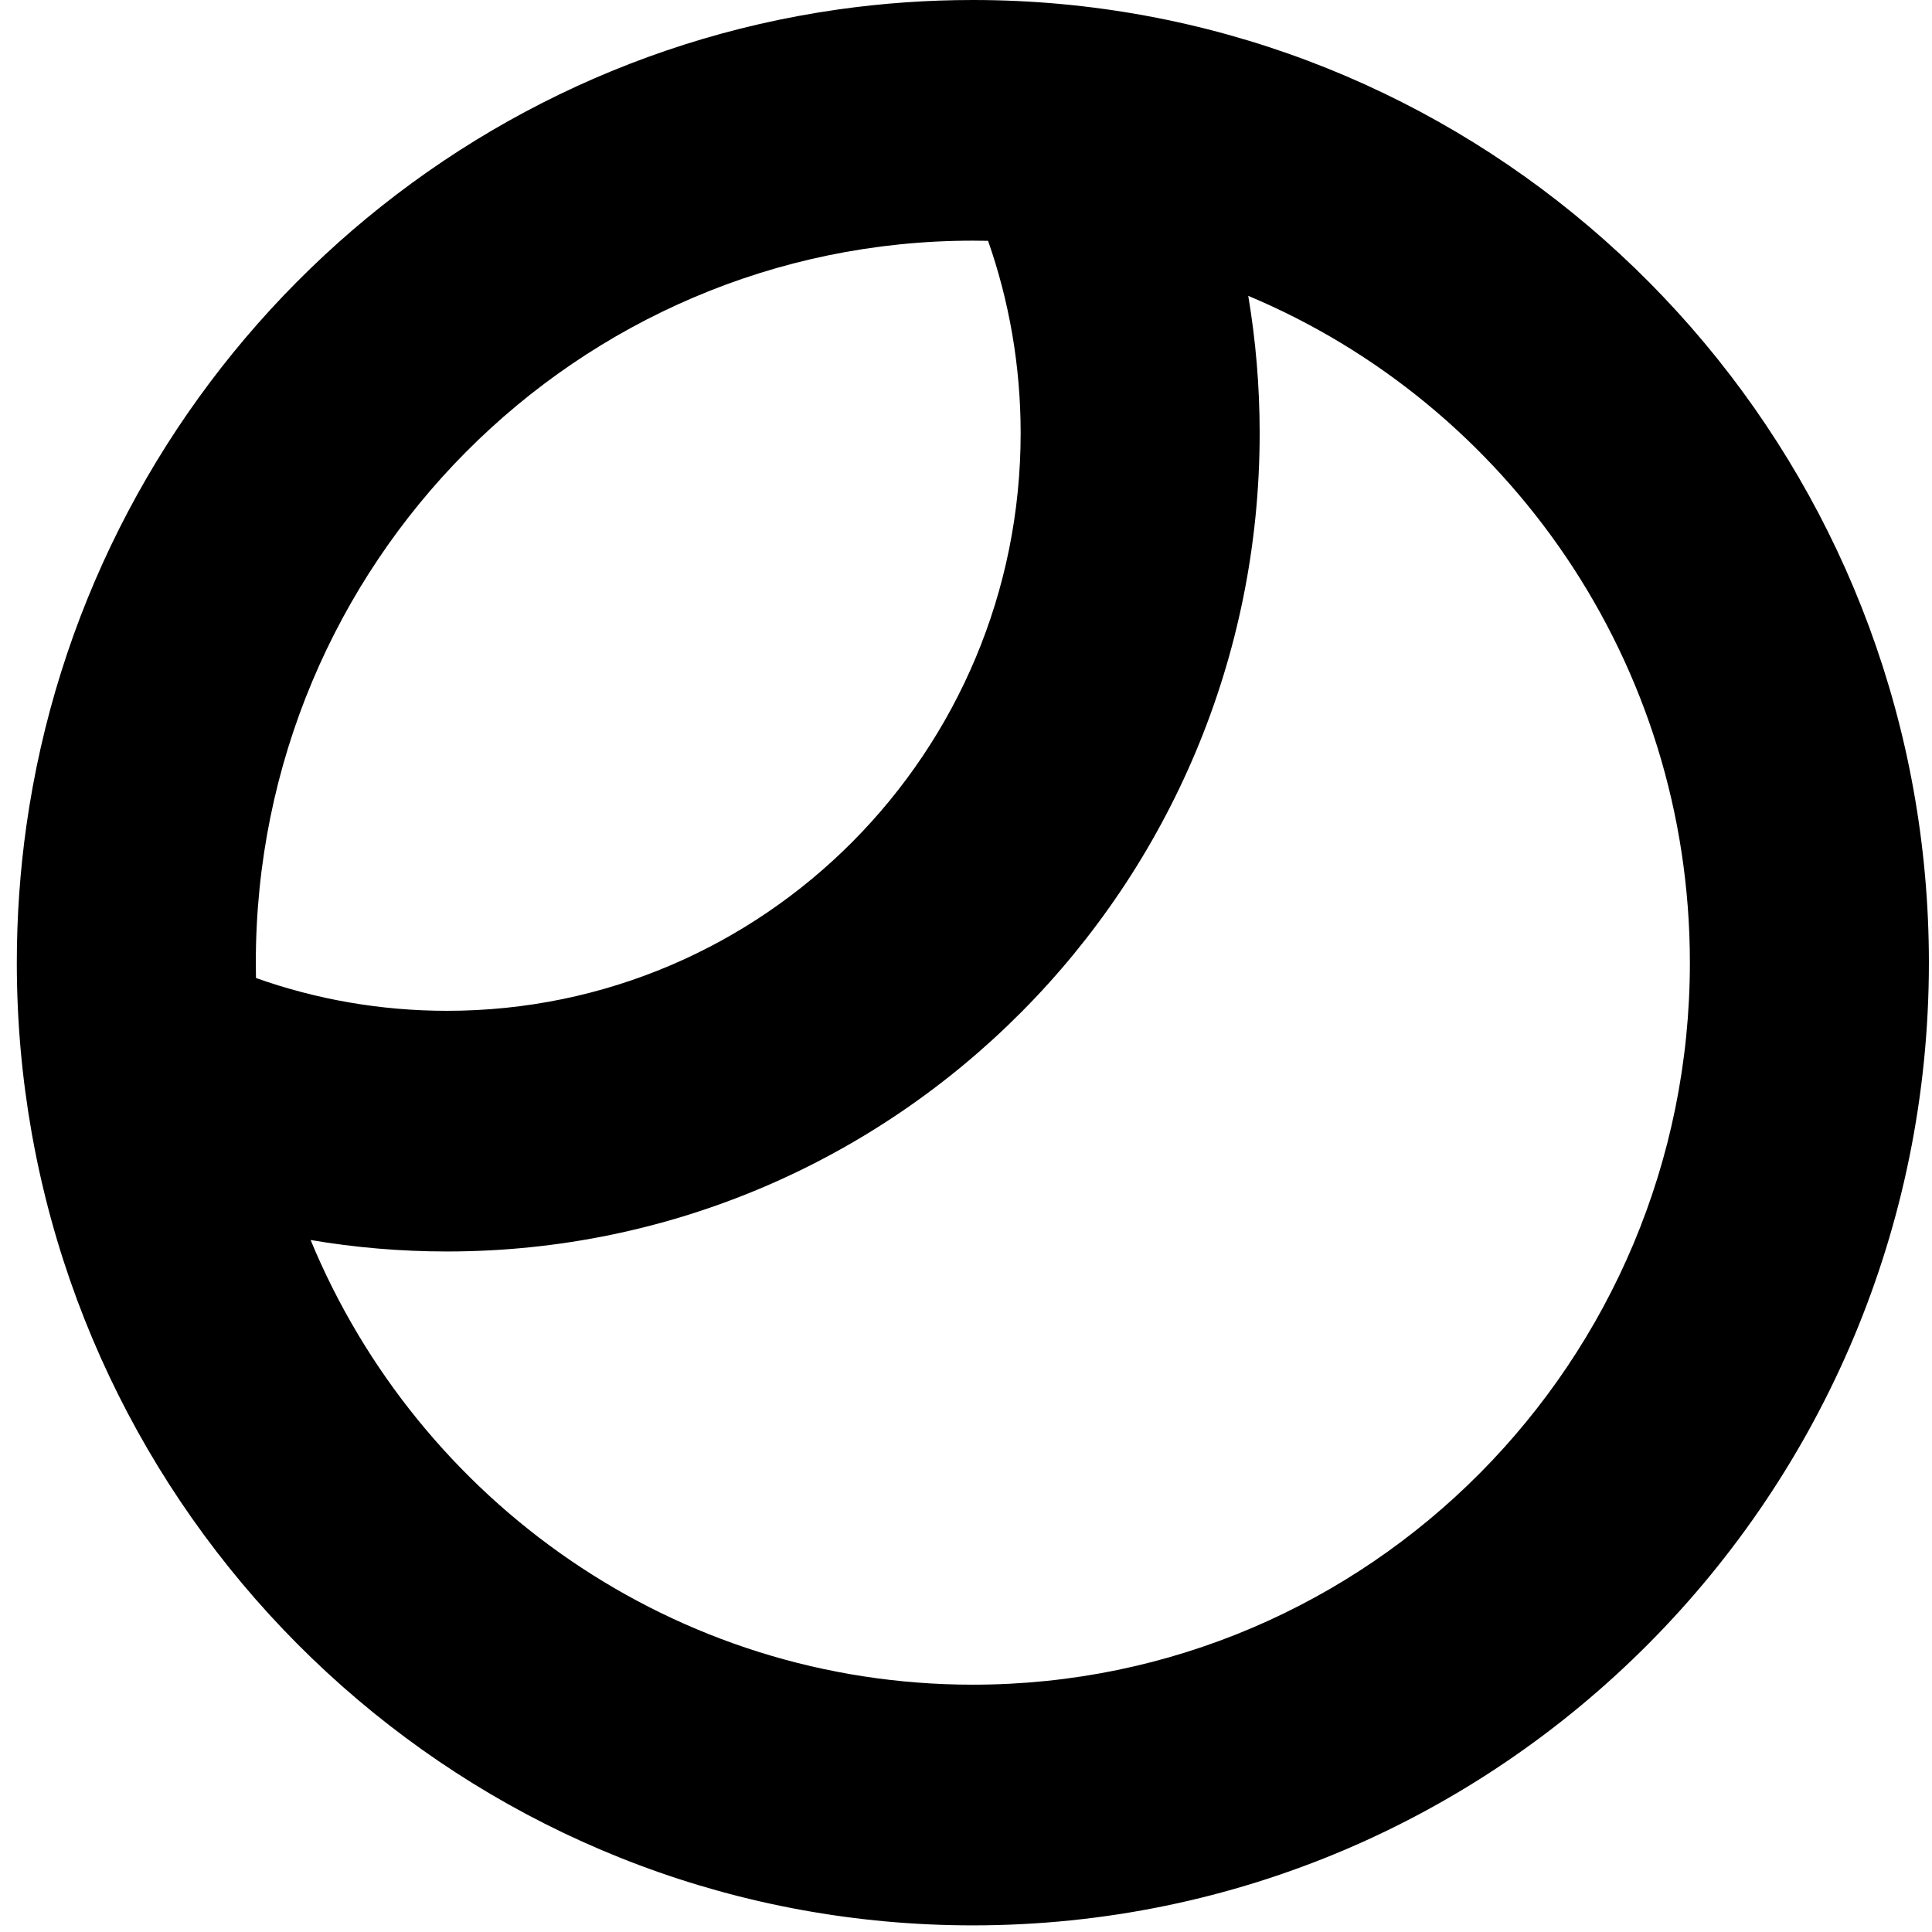
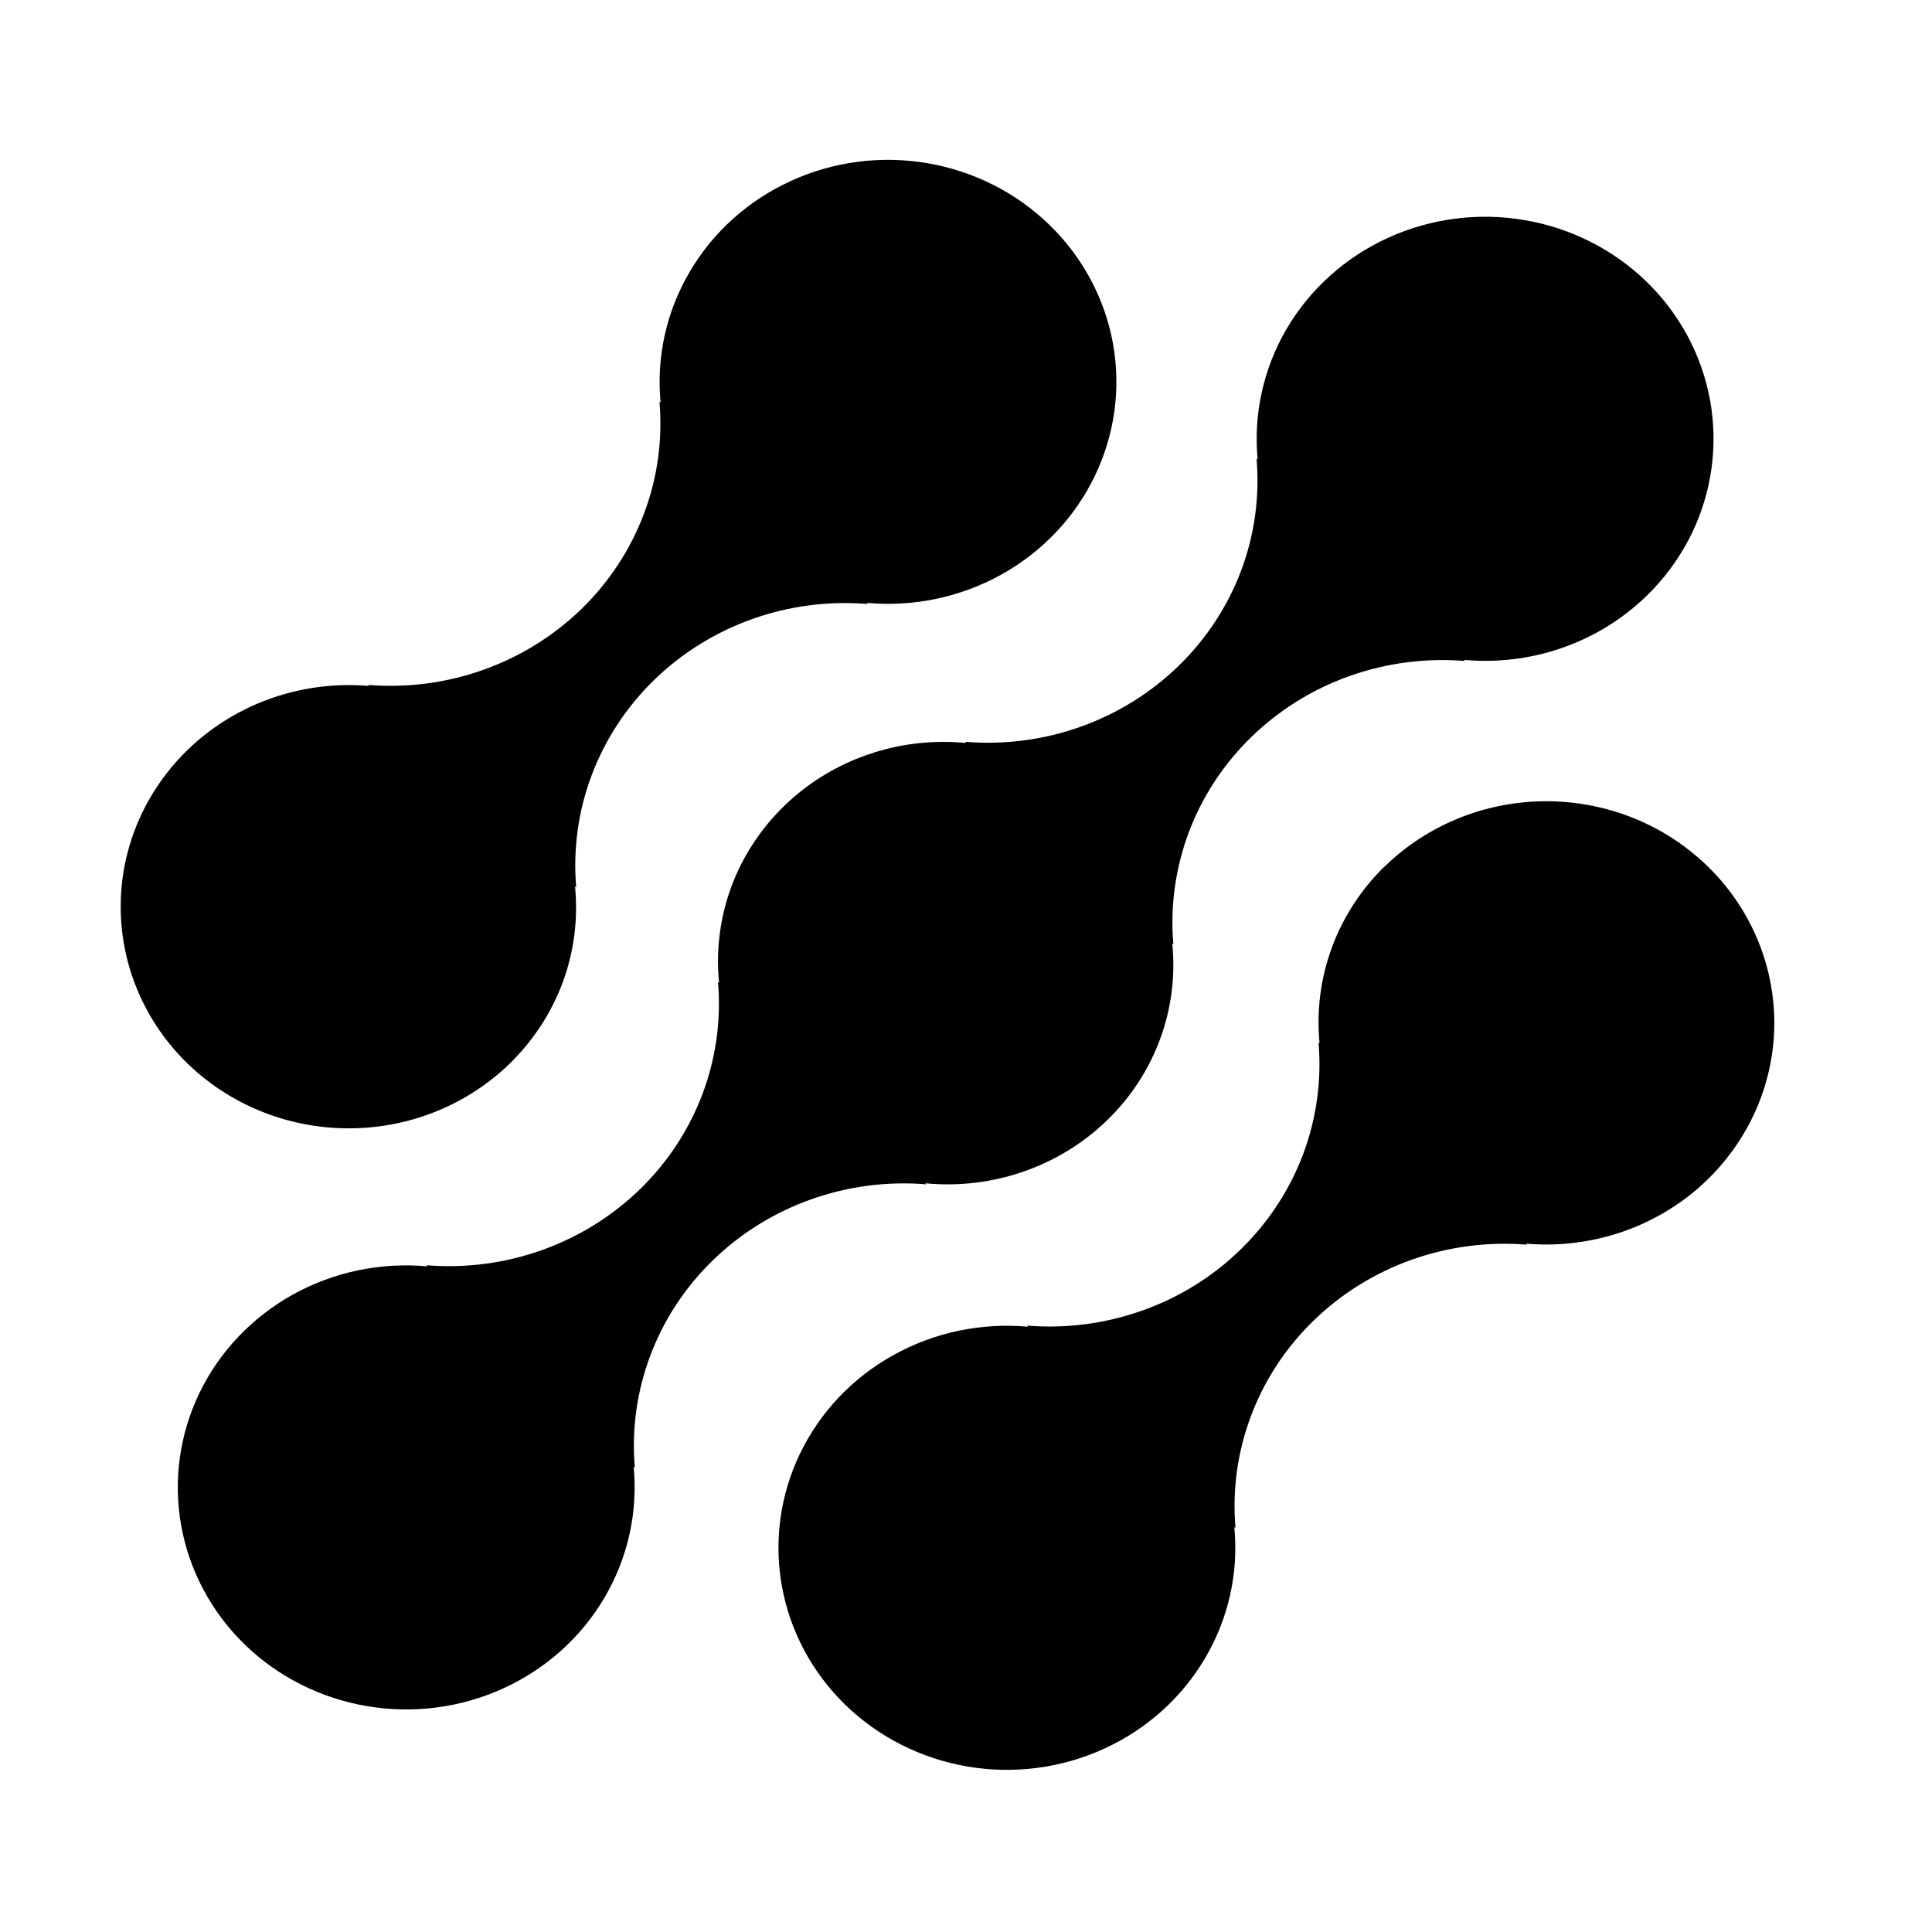
- <svg xmlns="http://www.w3.org/2000/svg" viewBox="0 0 97 97" fill="none" class="">
-   <path fill-rule="evenodd" clip-rule="evenodd" d="M96.844 48.333C96.844 75.027 75.353 96.667 48.844 96.667C25.305 96.667 5.723 79.605 1.63 57.093C1.618 57.025 1.606 56.957 1.593 56.889C1.101 54.112 0.844 51.253 0.844 48.333C0.844 46.002 1.008 43.71 1.324 41.467C4.318 20.268 20.972 3.499 42.025 0.484C42.06 0.479 42.095 0.474 42.131 0.469C44.325 0.16 46.566 0 48.844 0C51.814 0 54.722 0.272 57.543 0.792C79.9 4.913 96.844 24.631 96.844 48.333ZM84.844 48.333C84.844 68.354 68.726 84.583 48.844 84.583C33.861 84.583 21.016 75.367 15.595 62.257C17.822 62.636 20.11 62.833 22.444 62.833C44.977 62.833 63.244 44.44 63.244 21.75C63.244 19.4 63.048 17.096 62.671 14.854C75.691 20.312 84.844 33.247 84.844 48.333ZM49.608 12.091C50.667 15.113 51.244 18.363 51.244 21.75C51.244 37.766 38.349 50.75 22.444 50.75C19.081 50.75 15.852 50.169 12.852 49.103C12.846 48.847 12.844 48.59 12.844 48.333C12.844 28.313 28.961 12.083 48.844 12.083C49.099 12.083 49.354 12.086 49.608 12.091Z" fill="currentColor" />
+ <svg xmlns="http://www.w3.org/2000/svg" version="1.1" width="24" height="24">
+   <svg viewBox="0 0 24 24" fill="none" class="">
+     <path fill-rule="evenodd" clip-rule="evenodd" d="M6.993 12.196C6.853 12.576 6.629 12.921 6.337 13.207H6.338C6.002 13.535 5.586 13.776 5.128 13.906C4.671 14.036 4.187 14.052 3.721 13.952C3.256 13.852 2.824 13.64 2.465 13.335C2.106 13.029 1.833 12.641 1.67 12.205C1.507 11.77 1.46 11.301 1.532 10.843C1.605 10.385 1.796 9.952 2.087 9.585C2.377 9.218 2.759 8.928 3.195 8.742C3.632 8.556 4.11 8.48 4.585 8.521L4.571 8.508C5.057 8.548 5.546 8.484 6.004 8.321C6.462 8.158 6.878 7.9 7.223 7.565C7.567 7.23 7.833 6.826 8 6.38C8.168 5.935 8.233 5.46 8.192 4.987L8.206 5.001C8.152 4.436 8.278 3.868 8.568 3.376C8.857 2.883 9.296 2.489 9.824 2.248C10.352 2.006 10.944 1.929 11.519 2.027C12.094 2.125 12.624 2.392 13.037 2.794C13.45 3.195 13.725 3.71 13.826 4.269C13.926 4.828 13.847 5.403 13.598 5.917C13.35 6.43 12.945 6.857 12.438 7.138C11.931 7.42 11.347 7.542 10.766 7.489L10.781 7.503C10.295 7.463 9.806 7.526 9.347 7.689C8.889 7.852 8.473 8.11 8.128 8.445C7.783 8.78 7.517 9.185 7.35 9.63C7.182 10.075 7.117 10.551 7.158 11.024L7.143 11.01C7.183 11.411 7.132 11.816 6.993 12.196ZM11.508 14.712L11.493 14.699C11.906 14.739 12.323 14.69 12.714 14.554C13.105 14.419 13.46 14.201 13.754 13.915C14.048 13.63 14.273 13.285 14.412 12.905C14.552 12.525 14.603 12.12 14.562 11.718L14.576 11.732C14.535 11.259 14.601 10.784 14.768 10.338C14.936 9.893 15.201 9.489 15.546 9.154C15.891 8.819 16.307 8.56 16.765 8.398C17.223 8.235 17.712 8.171 18.198 8.211L18.183 8.197C18.765 8.251 19.349 8.128 19.856 7.847C20.363 7.565 20.768 7.138 21.017 6.625C21.265 6.111 21.344 5.535 21.244 4.976C21.143 4.417 20.868 3.902 20.455 3.5C20.042 3.099 19.512 2.831 18.937 2.734C18.362 2.636 17.77 2.713 17.241 2.955C16.713 3.196 16.274 3.59 15.984 4.083C15.695 4.576 15.569 5.144 15.623 5.709L15.609 5.695C15.65 6.167 15.585 6.643 15.418 7.088C15.25 7.533 14.985 7.938 14.64 8.273C14.295 8.608 13.879 8.866 13.421 9.029C12.963 9.192 12.474 9.255 11.988 9.215L12.002 9.23C11.588 9.189 11.171 9.238 10.78 9.374C10.389 9.509 10.034 9.727 9.74 10.013C9.447 10.298 9.222 10.643 9.082 11.023C8.943 11.403 8.892 11.809 8.933 12.21L8.919 12.197C8.96 12.669 8.894 13.144 8.727 13.589C8.559 14.035 8.294 14.439 7.949 14.774C7.604 15.109 7.188 15.367 6.73 15.53C6.272 15.693 5.783 15.757 5.297 15.717L5.311 15.731C4.73 15.678 4.146 15.8 3.639 16.081C3.132 16.363 2.726 16.79 2.478 17.303C2.23 17.817 2.15 18.393 2.251 18.952C2.351 19.511 2.627 20.026 3.039 20.428C3.452 20.829 3.983 21.097 4.558 21.194C5.133 21.292 5.725 21.215 6.254 20.973C6.782 20.732 7.221 20.338 7.51 19.845C7.8 19.352 7.926 18.784 7.871 18.219L7.886 18.233C7.845 17.76 7.911 17.285 8.078 16.84C8.246 16.394 8.511 15.99 8.856 15.655C9.201 15.32 9.617 15.062 10.075 14.899C10.533 14.736 11.022 14.672 11.508 14.712ZM17.2 10.763C16.907 11.049 16.683 11.394 16.544 11.774C16.404 12.154 16.353 12.559 16.392 12.96L16.379 12.947C16.42 13.419 16.354 13.894 16.187 14.34C16.019 14.785 15.754 15.189 15.409 15.524C15.064 15.86 14.648 16.118 14.19 16.28C13.732 16.443 13.243 16.507 12.757 16.467L12.771 16.481C12.19 16.428 11.606 16.551 11.099 16.833C10.592 17.114 10.187 17.541 9.939 18.055C9.691 18.569 9.612 19.144 9.713 19.703C9.813 20.262 10.089 20.778 10.502 21.179C10.915 21.58 11.445 21.847 12.021 21.945C12.596 22.042 13.188 21.965 13.716 21.723C14.244 21.482 14.683 21.088 14.972 20.595C15.262 20.102 15.388 19.534 15.333 18.969L15.348 18.983C15.307 18.51 15.372 18.035 15.54 17.59C15.707 17.144 15.973 16.74 16.318 16.405C16.663 16.07 17.078 15.812 17.536 15.649C17.994 15.486 18.483 15.422 18.97 15.462L18.955 15.449C19.43 15.49 19.908 15.414 20.344 15.229C20.781 15.043 21.163 14.753 21.453 14.385C21.744 14.018 21.935 13.585 22.008 13.127C22.081 12.669 22.033 12.201 21.87 11.765C21.707 11.33 21.434 10.941 21.075 10.636C20.717 10.33 20.285 10.118 19.819 10.018C19.354 9.918 18.87 9.934 18.412 10.064C17.955 10.194 17.538 10.435 17.202 10.763H17.2Z" fill="currentColor" />
+   </svg>
+   <style>@media (prefers-color-scheme: light) { :root { filter: none; } }
+ </style>
</svg>
